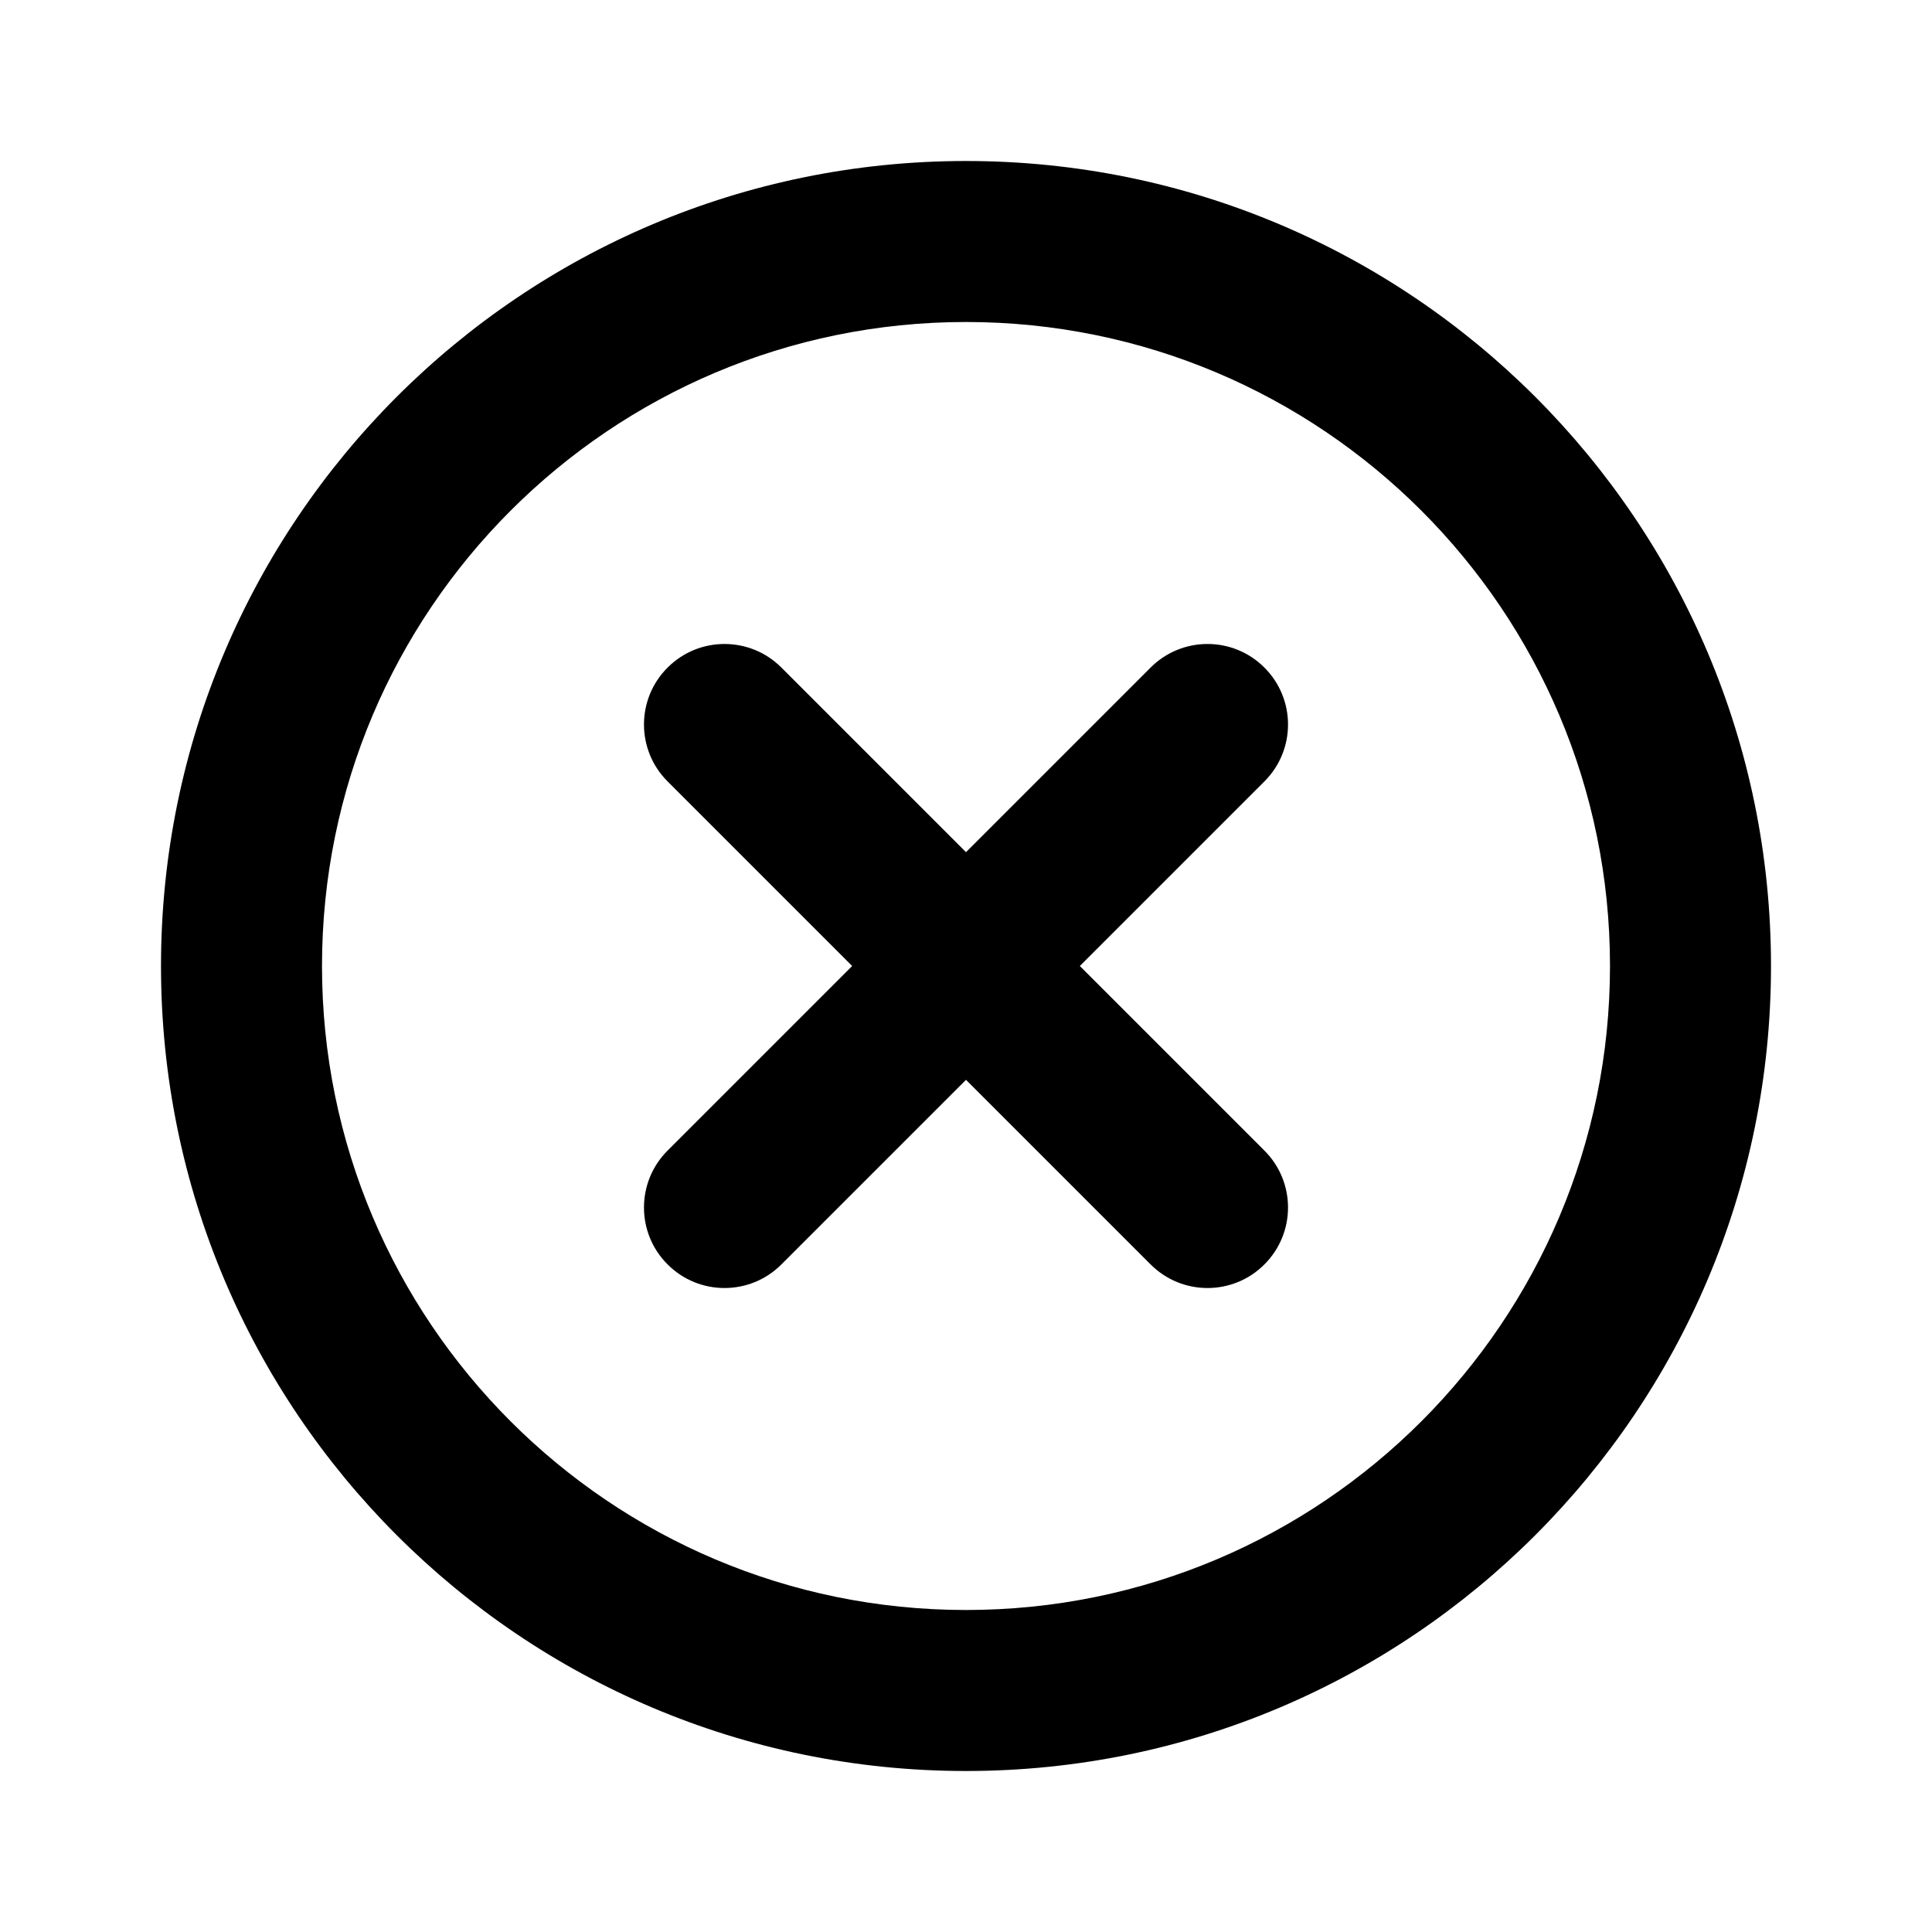
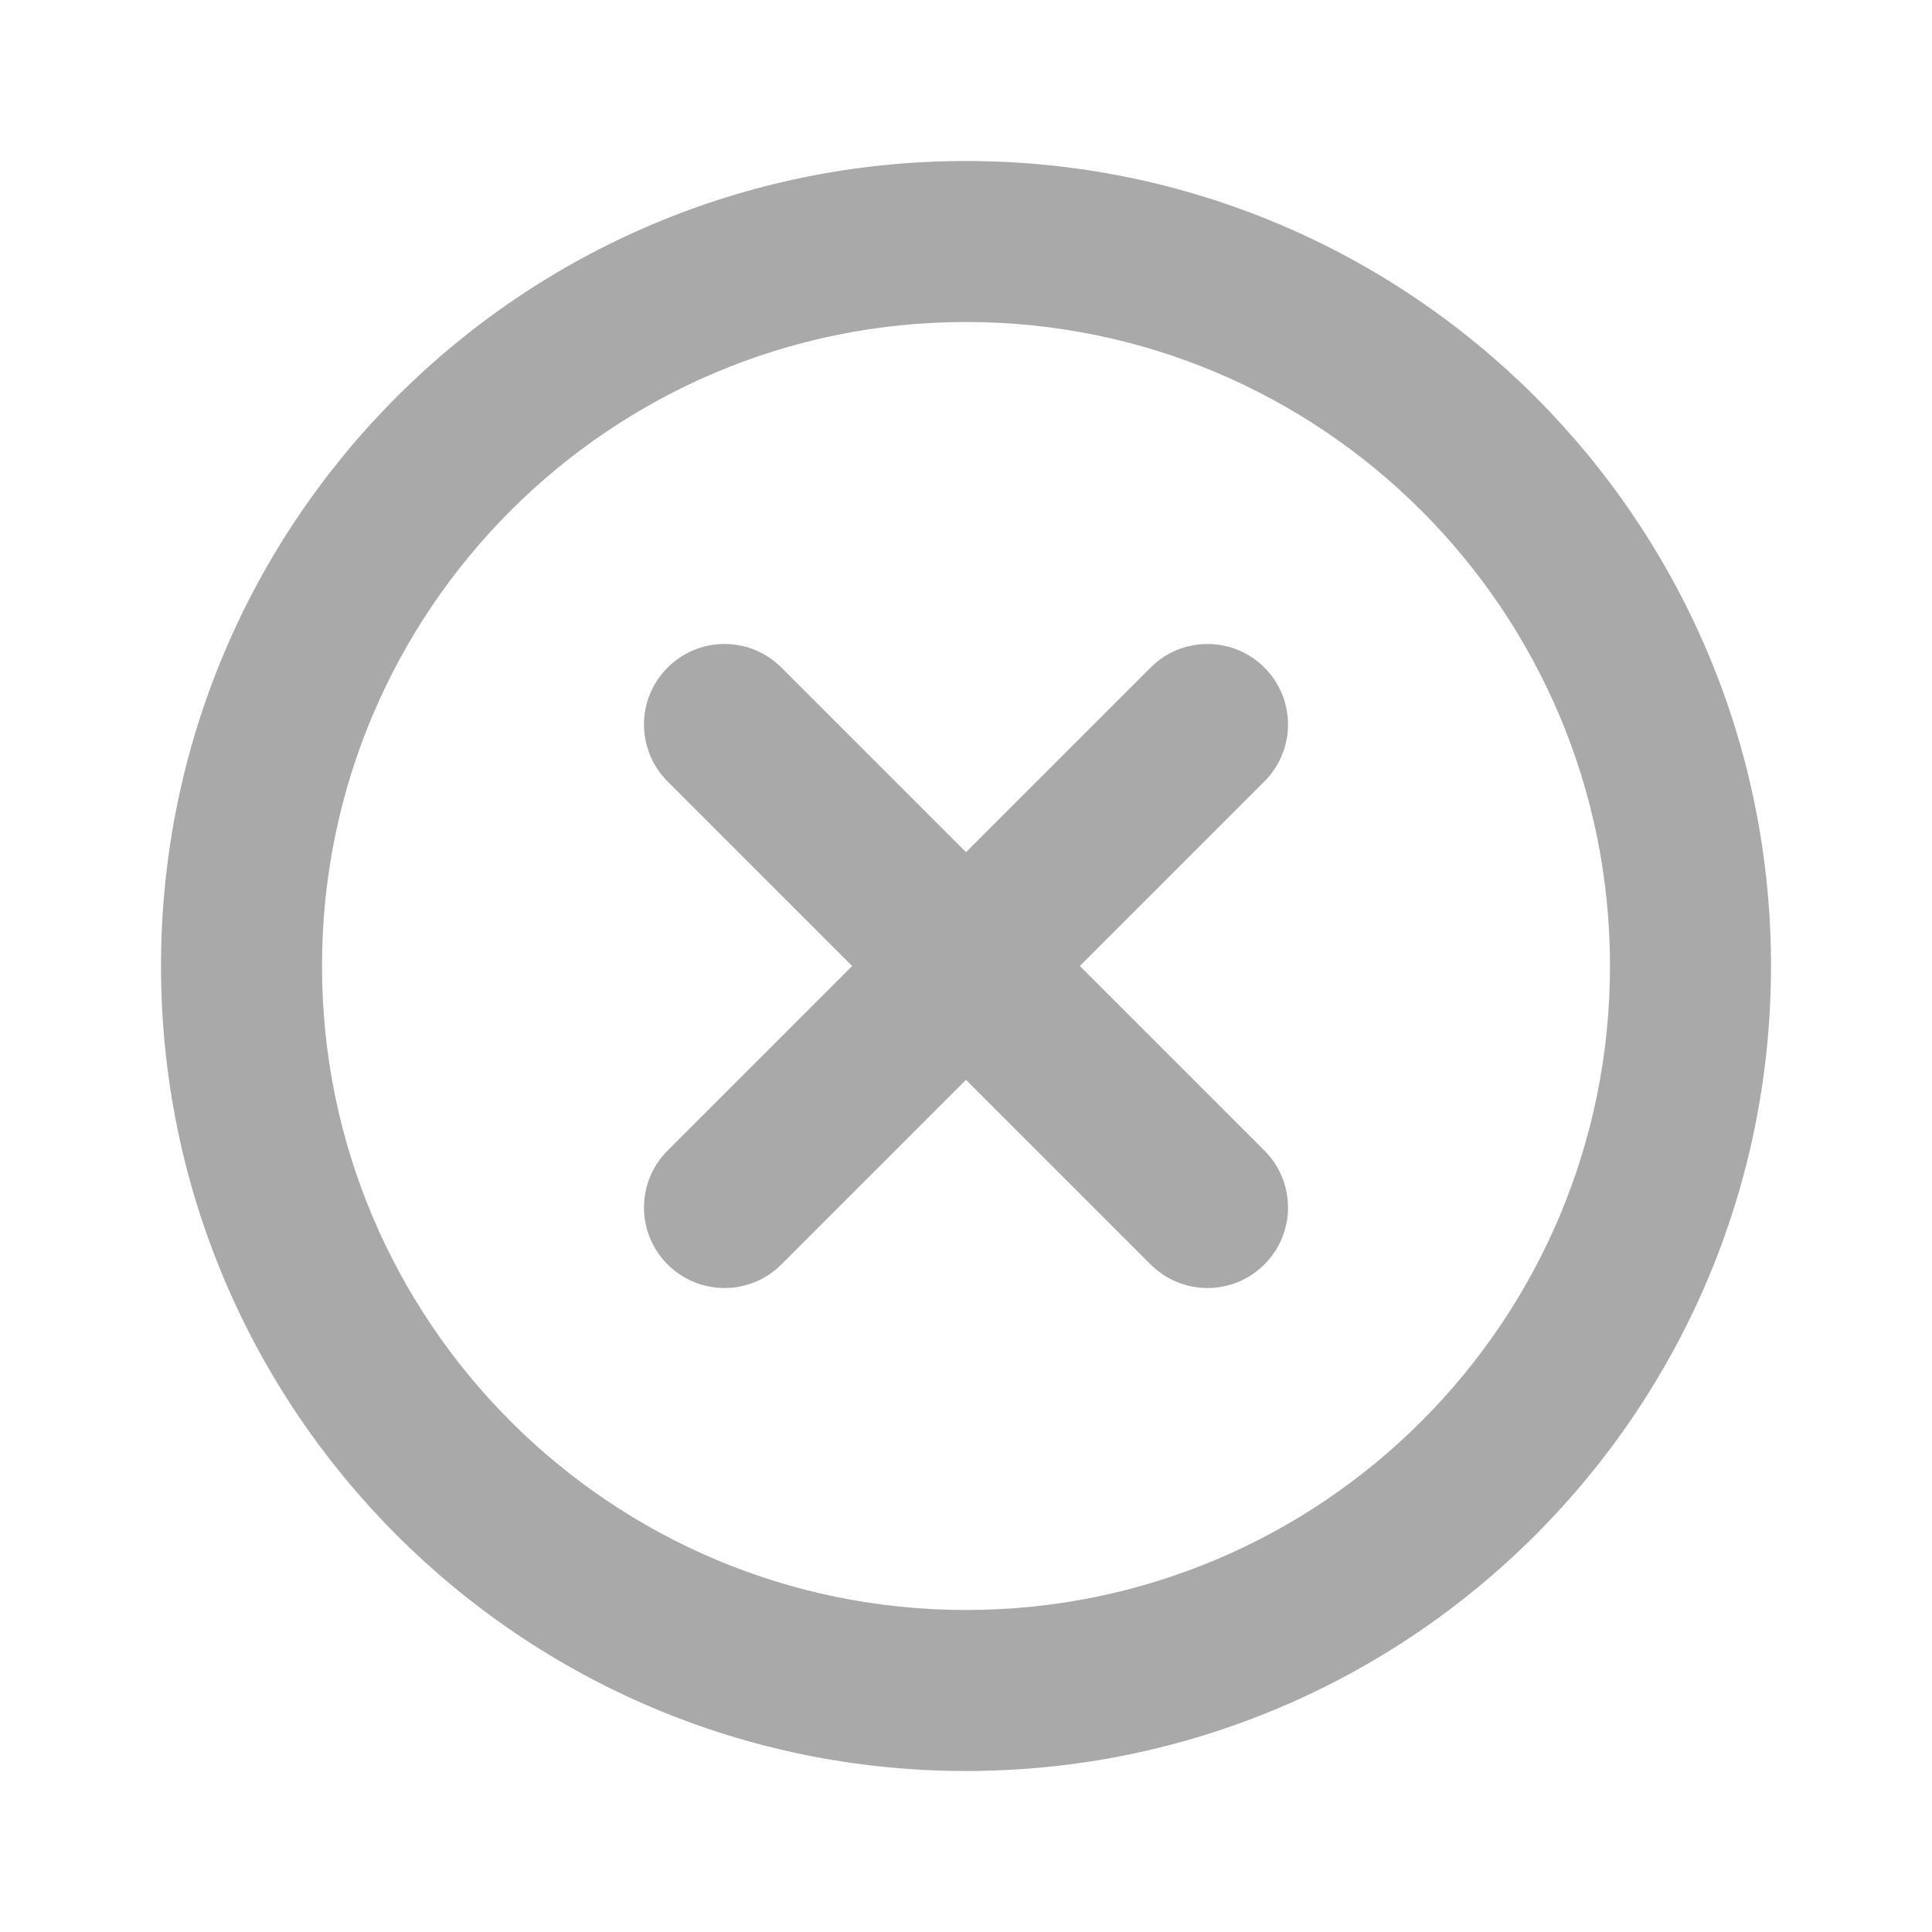
- <svg xmlns="http://www.w3.org/2000/svg" width="800px" height="800px" viewBox="0 0 24 24" fill="none">
-   <path d="M9.707 8.293C9.317 7.902 8.683 7.902 8.293 8.293C7.902 8.683 7.902 9.317 8.293 9.707L10.586 12L8.293 14.293C7.902 14.683 7.902 15.317 8.293 15.707C8.683 16.098 9.317 16.098 9.707 15.707L12 13.414L14.293 15.707C14.683 16.098 15.317 16.098 15.707 15.707C16.098 15.317 16.098 14.683 15.707 14.293L13.414 12L15.707 9.707C16.098 9.317 16.098 8.683 15.707 8.293C15.317 7.902 14.683 7.902 14.293 8.293L12 10.586L9.707 8.293Z" fill="#000000" />
-   <path fill-rule="evenodd" clip-rule="evenodd" d="M12 2C6.477 2 2 6.477 2 12C2 17.523 6.477 22 12 22C17.523 22 22 17.523 22 12C22 6.477 17.523 2 12 2ZM4 12C4 7.582 7.582 4 12 4C16.418 4 20 7.582 20 12C20 16.418 16.418 20 12 20C7.582 20 4 16.418 4 12Z" fill="#000000" />
+ <svg xmlns="http://www.w3.org/2000/svg" width="800px" height="800px" viewBox="0 0 24 24" fill="none" version="1.1" id="svg6">
+   <defs id="defs10" />
+   <path d="M9.707 8.293C9.317 7.902 8.683 7.902 8.293 8.293C7.902 8.683 7.902 9.317 8.293 9.707L10.586 12L8.293 14.293C7.902 14.683 7.902 15.317 8.293 15.707C8.683 16.098 9.317 16.098 9.707 15.707L12 13.414L14.293 15.707C14.683 16.098 15.317 16.098 15.707 15.707C16.098 15.317 16.098 14.683 15.707 14.293L13.414 12L15.707 9.707C16.098 9.317 16.098 8.683 15.707 8.293C15.317 7.902 14.683 7.902 14.293 8.293L12 10.586L9.707 8.293Z" fill="#000000" id="path2" style="fill:#a9a9a9;fill-opacity:1" />
+   <path fill-rule="evenodd" clip-rule="evenodd" d="M 12,2 C 6.477,2 2,6.477 2,12 2,17.523 6.477,22 12,22 17.523,22 22,17.523 22,12 22,6.477 17.523,2 12,2 Z M 4,12 c 0,-4.418 3.582,-8 8,-8 4.418,0 8,3.582 8,8 0,4.418 -3.582,8 -8,8 -4.418,0 -8,-3.582 -8,-8 z" fill="#000000" id="path4" style="stroke-width:1;fill:#a9a9a9;fill-opacity:1" />
</svg>
